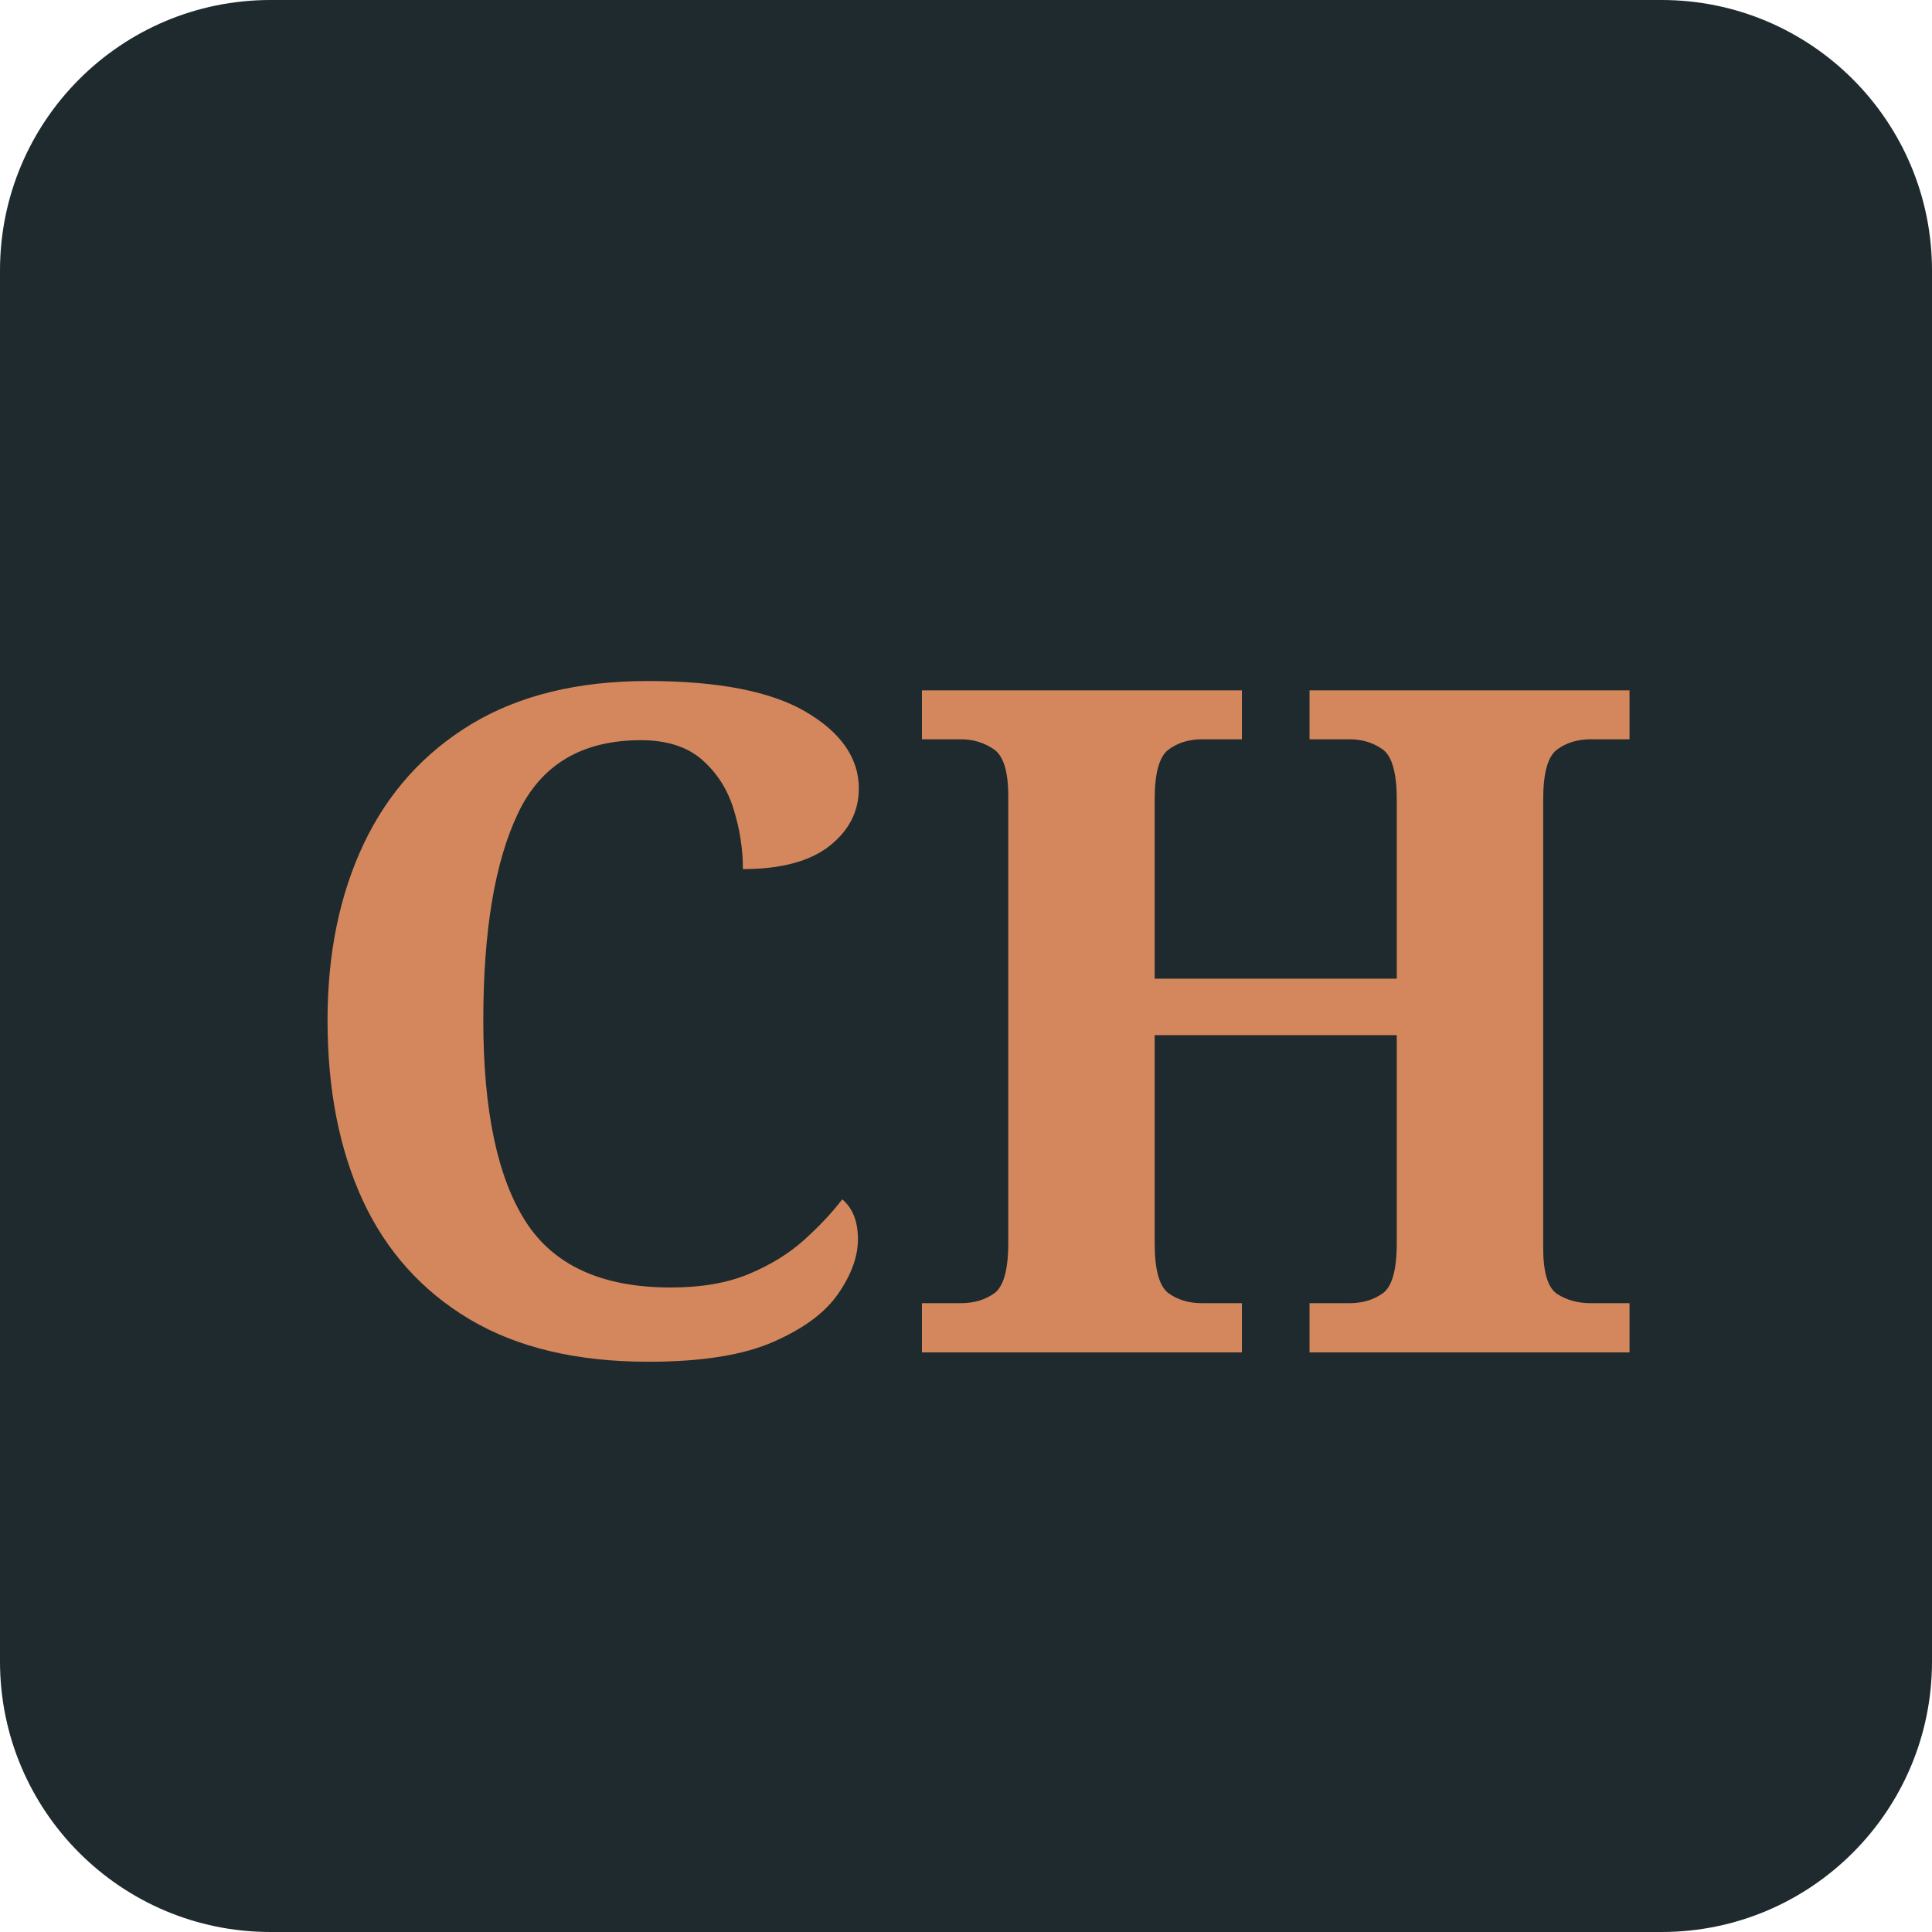
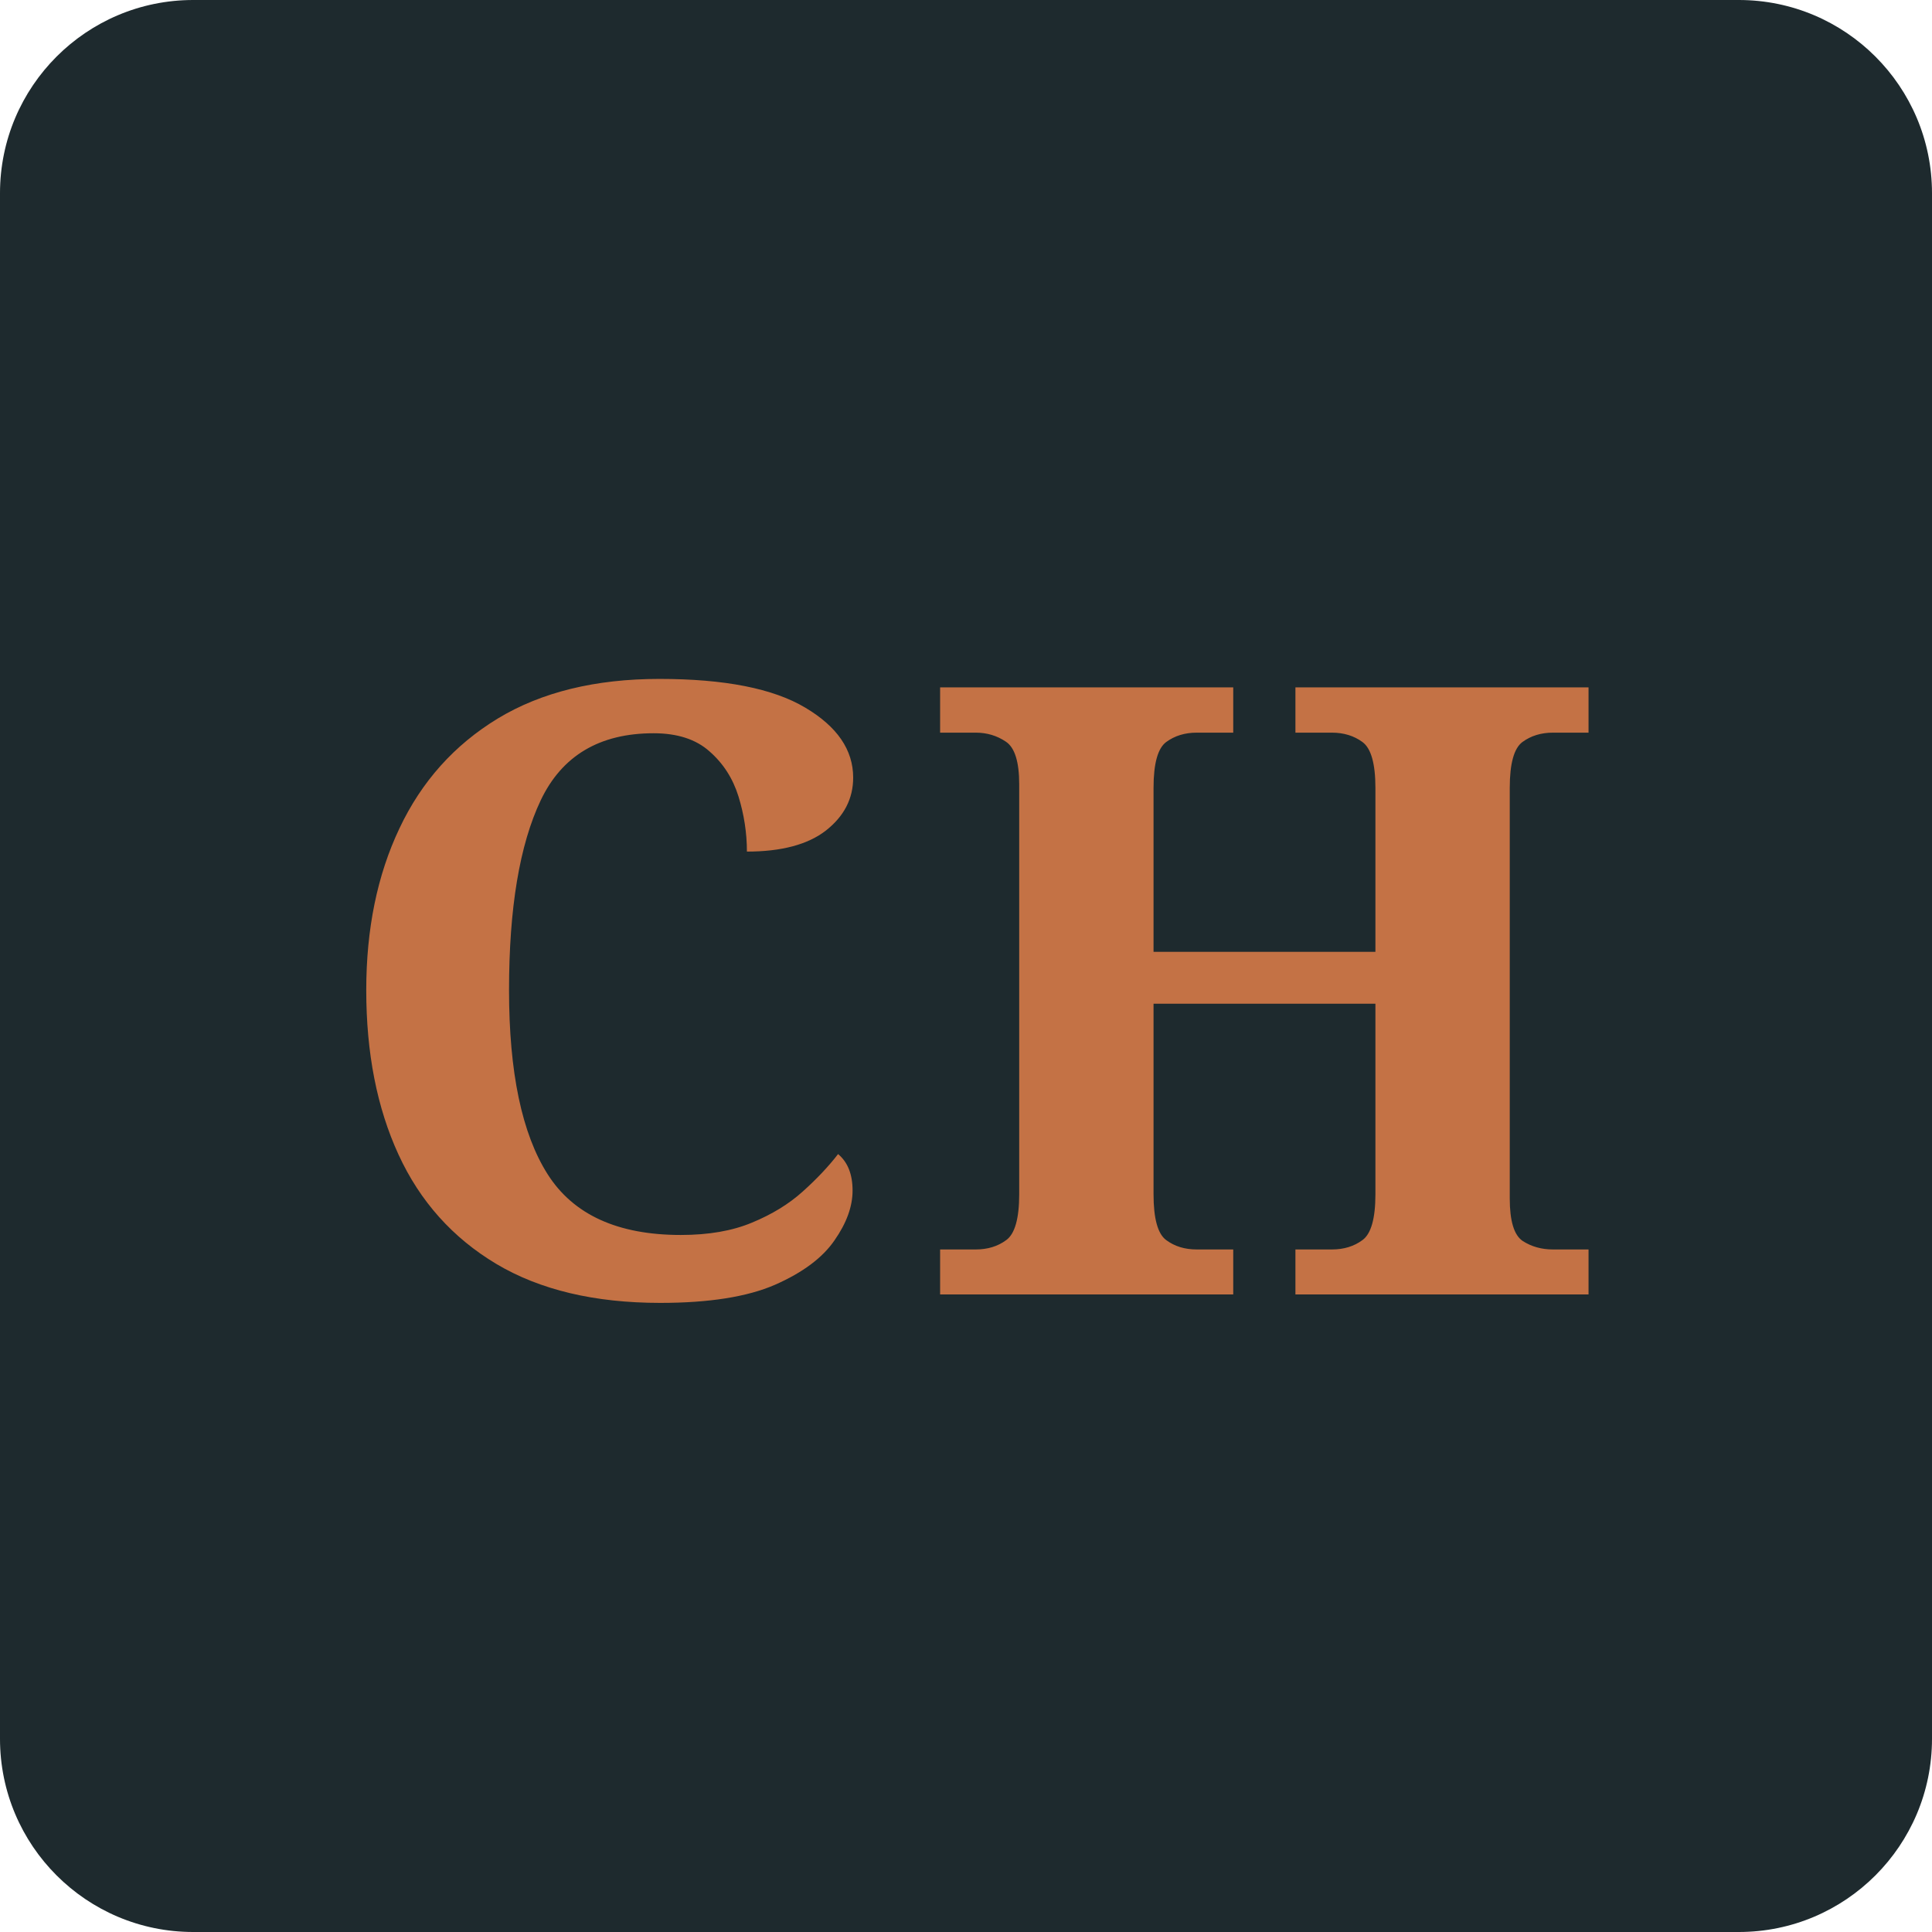
<svg xmlns="http://www.w3.org/2000/svg" viewBox="0 0 100 100">
-   <rect width="100" height="100" rx="14" fill="#1e2a2e" />
-   <text x="50" y="70" font-family="Georgia,serif" font-size="48" font-weight="bold" text-anchor="middle" fill="#d4875c">CH</text>
+   <rect width="100" height="100" rx="10" fill="#1e2a2e" />
+   <text x="50" y="67" font-family="Georgia,serif" font-size="44" font-weight="700" text-anchor="middle" fill="#c47245" letter-spacing="1.5">CH</text>
</svg>
